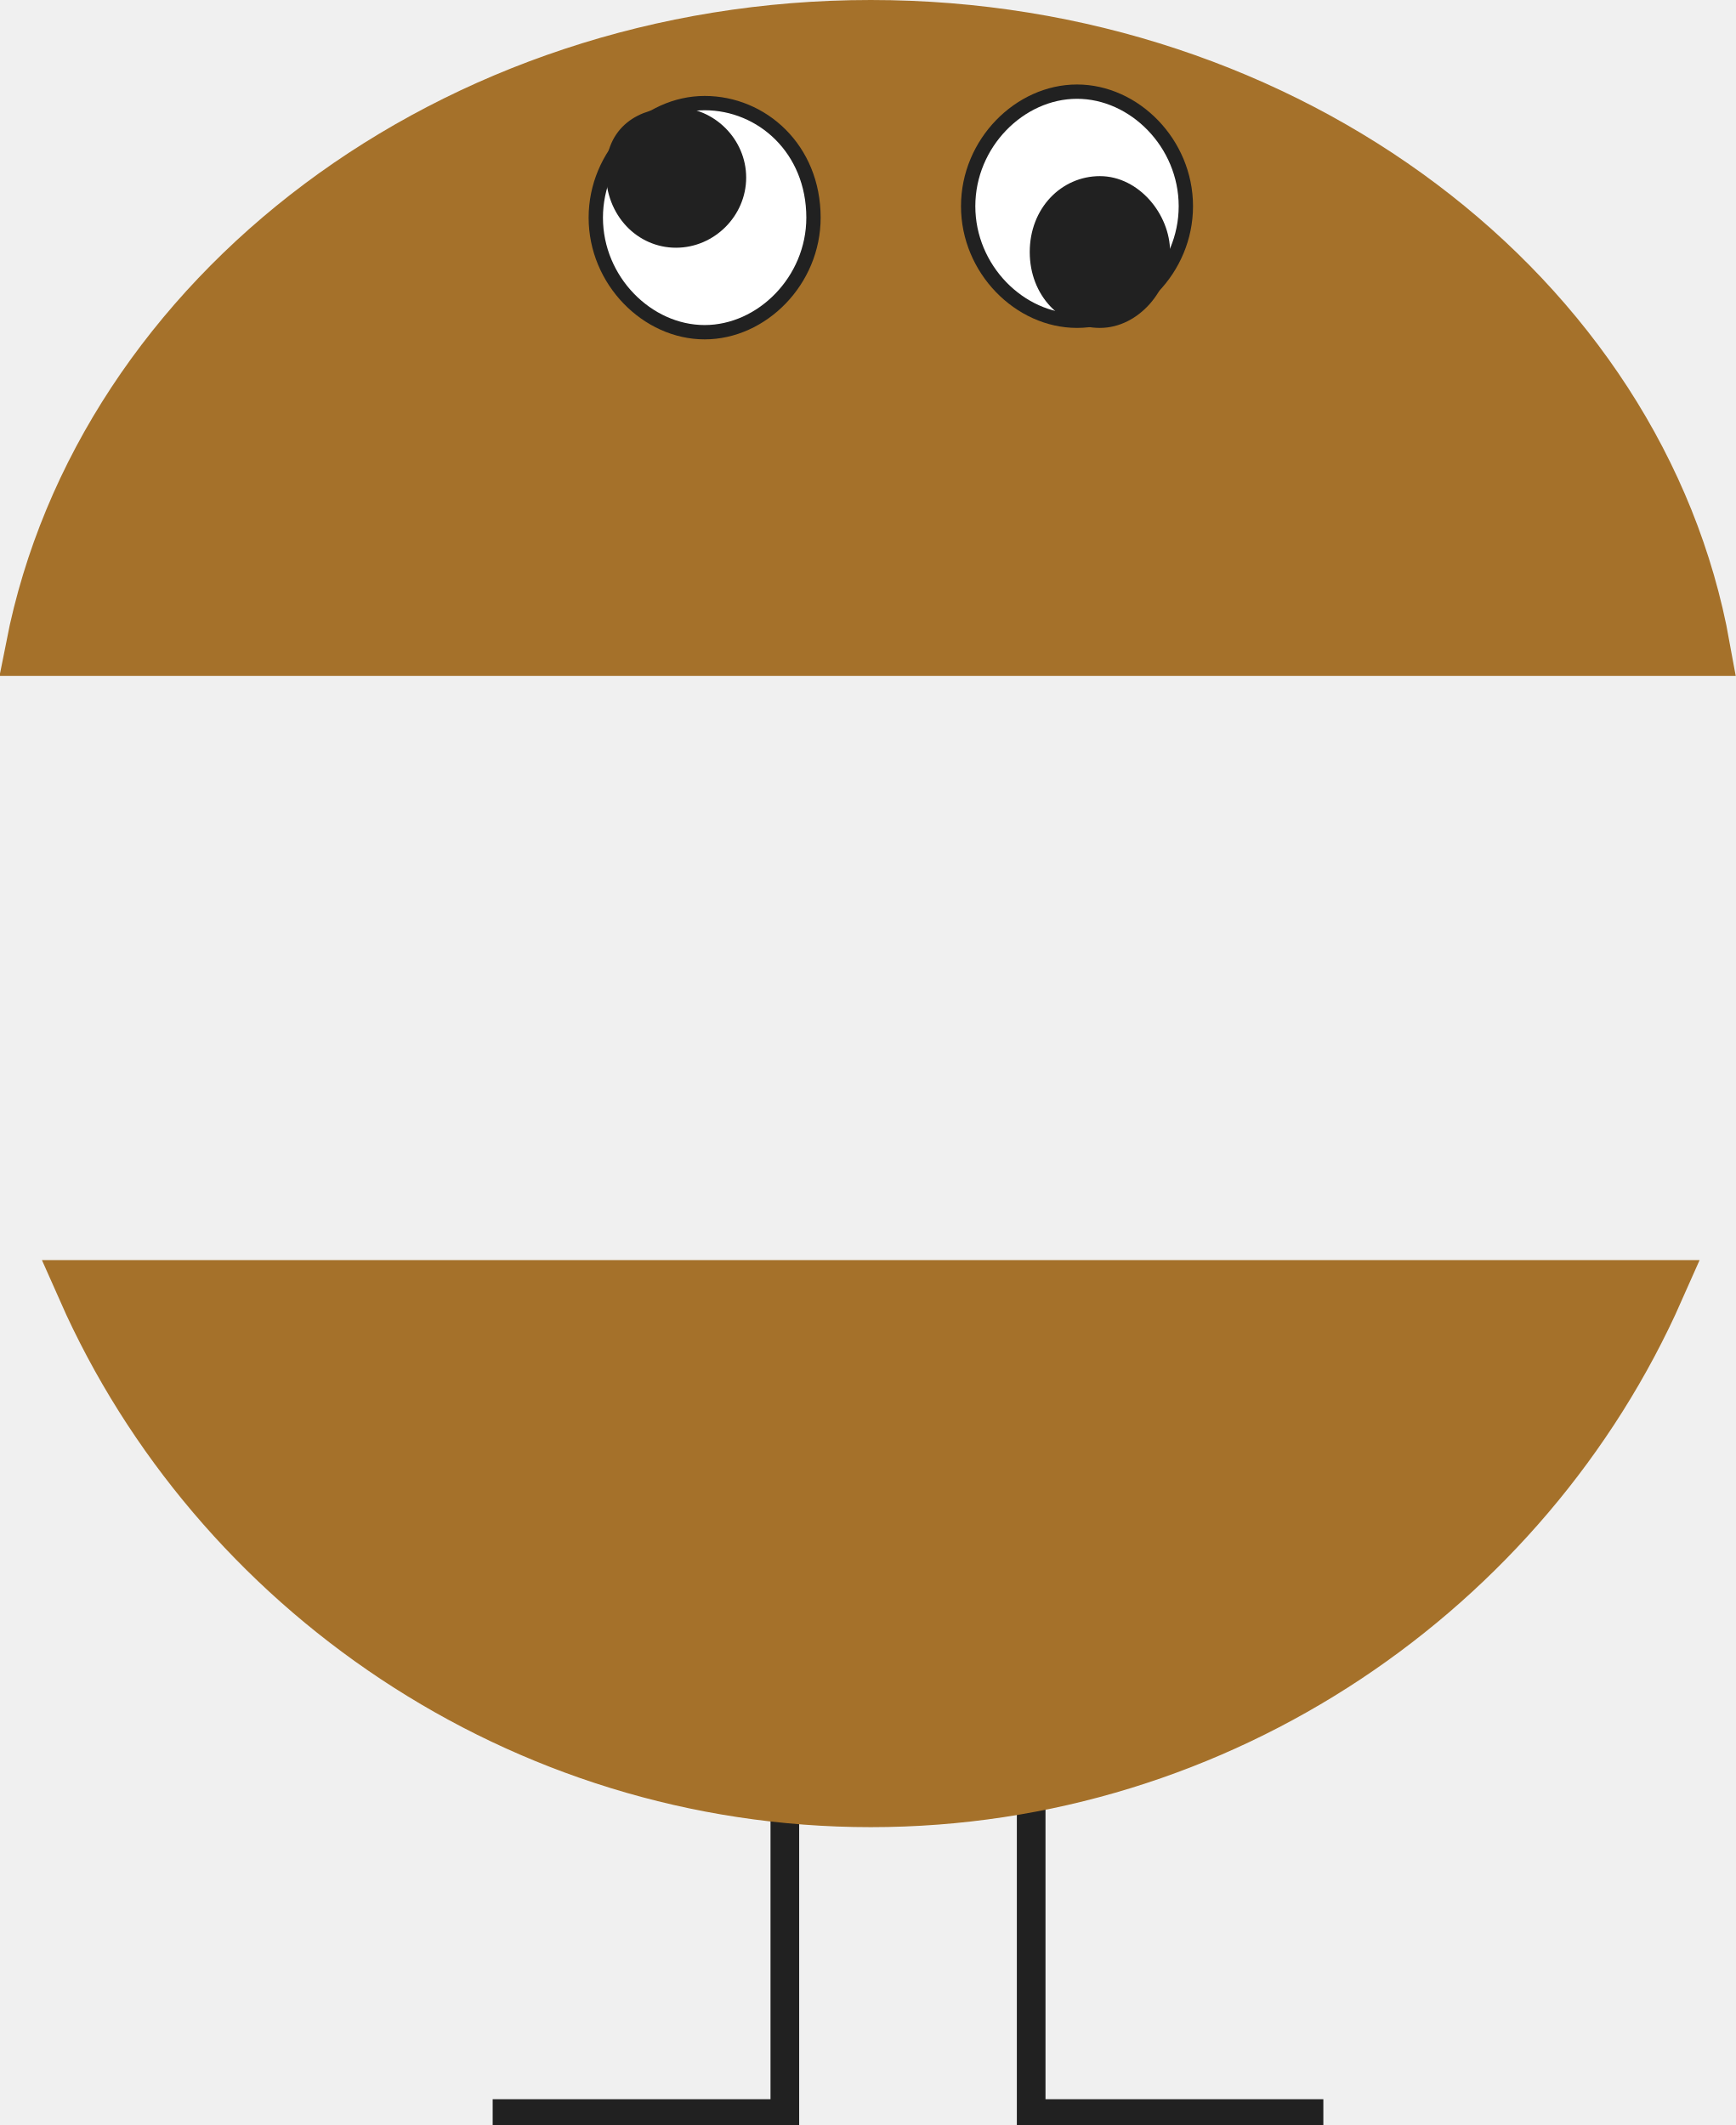
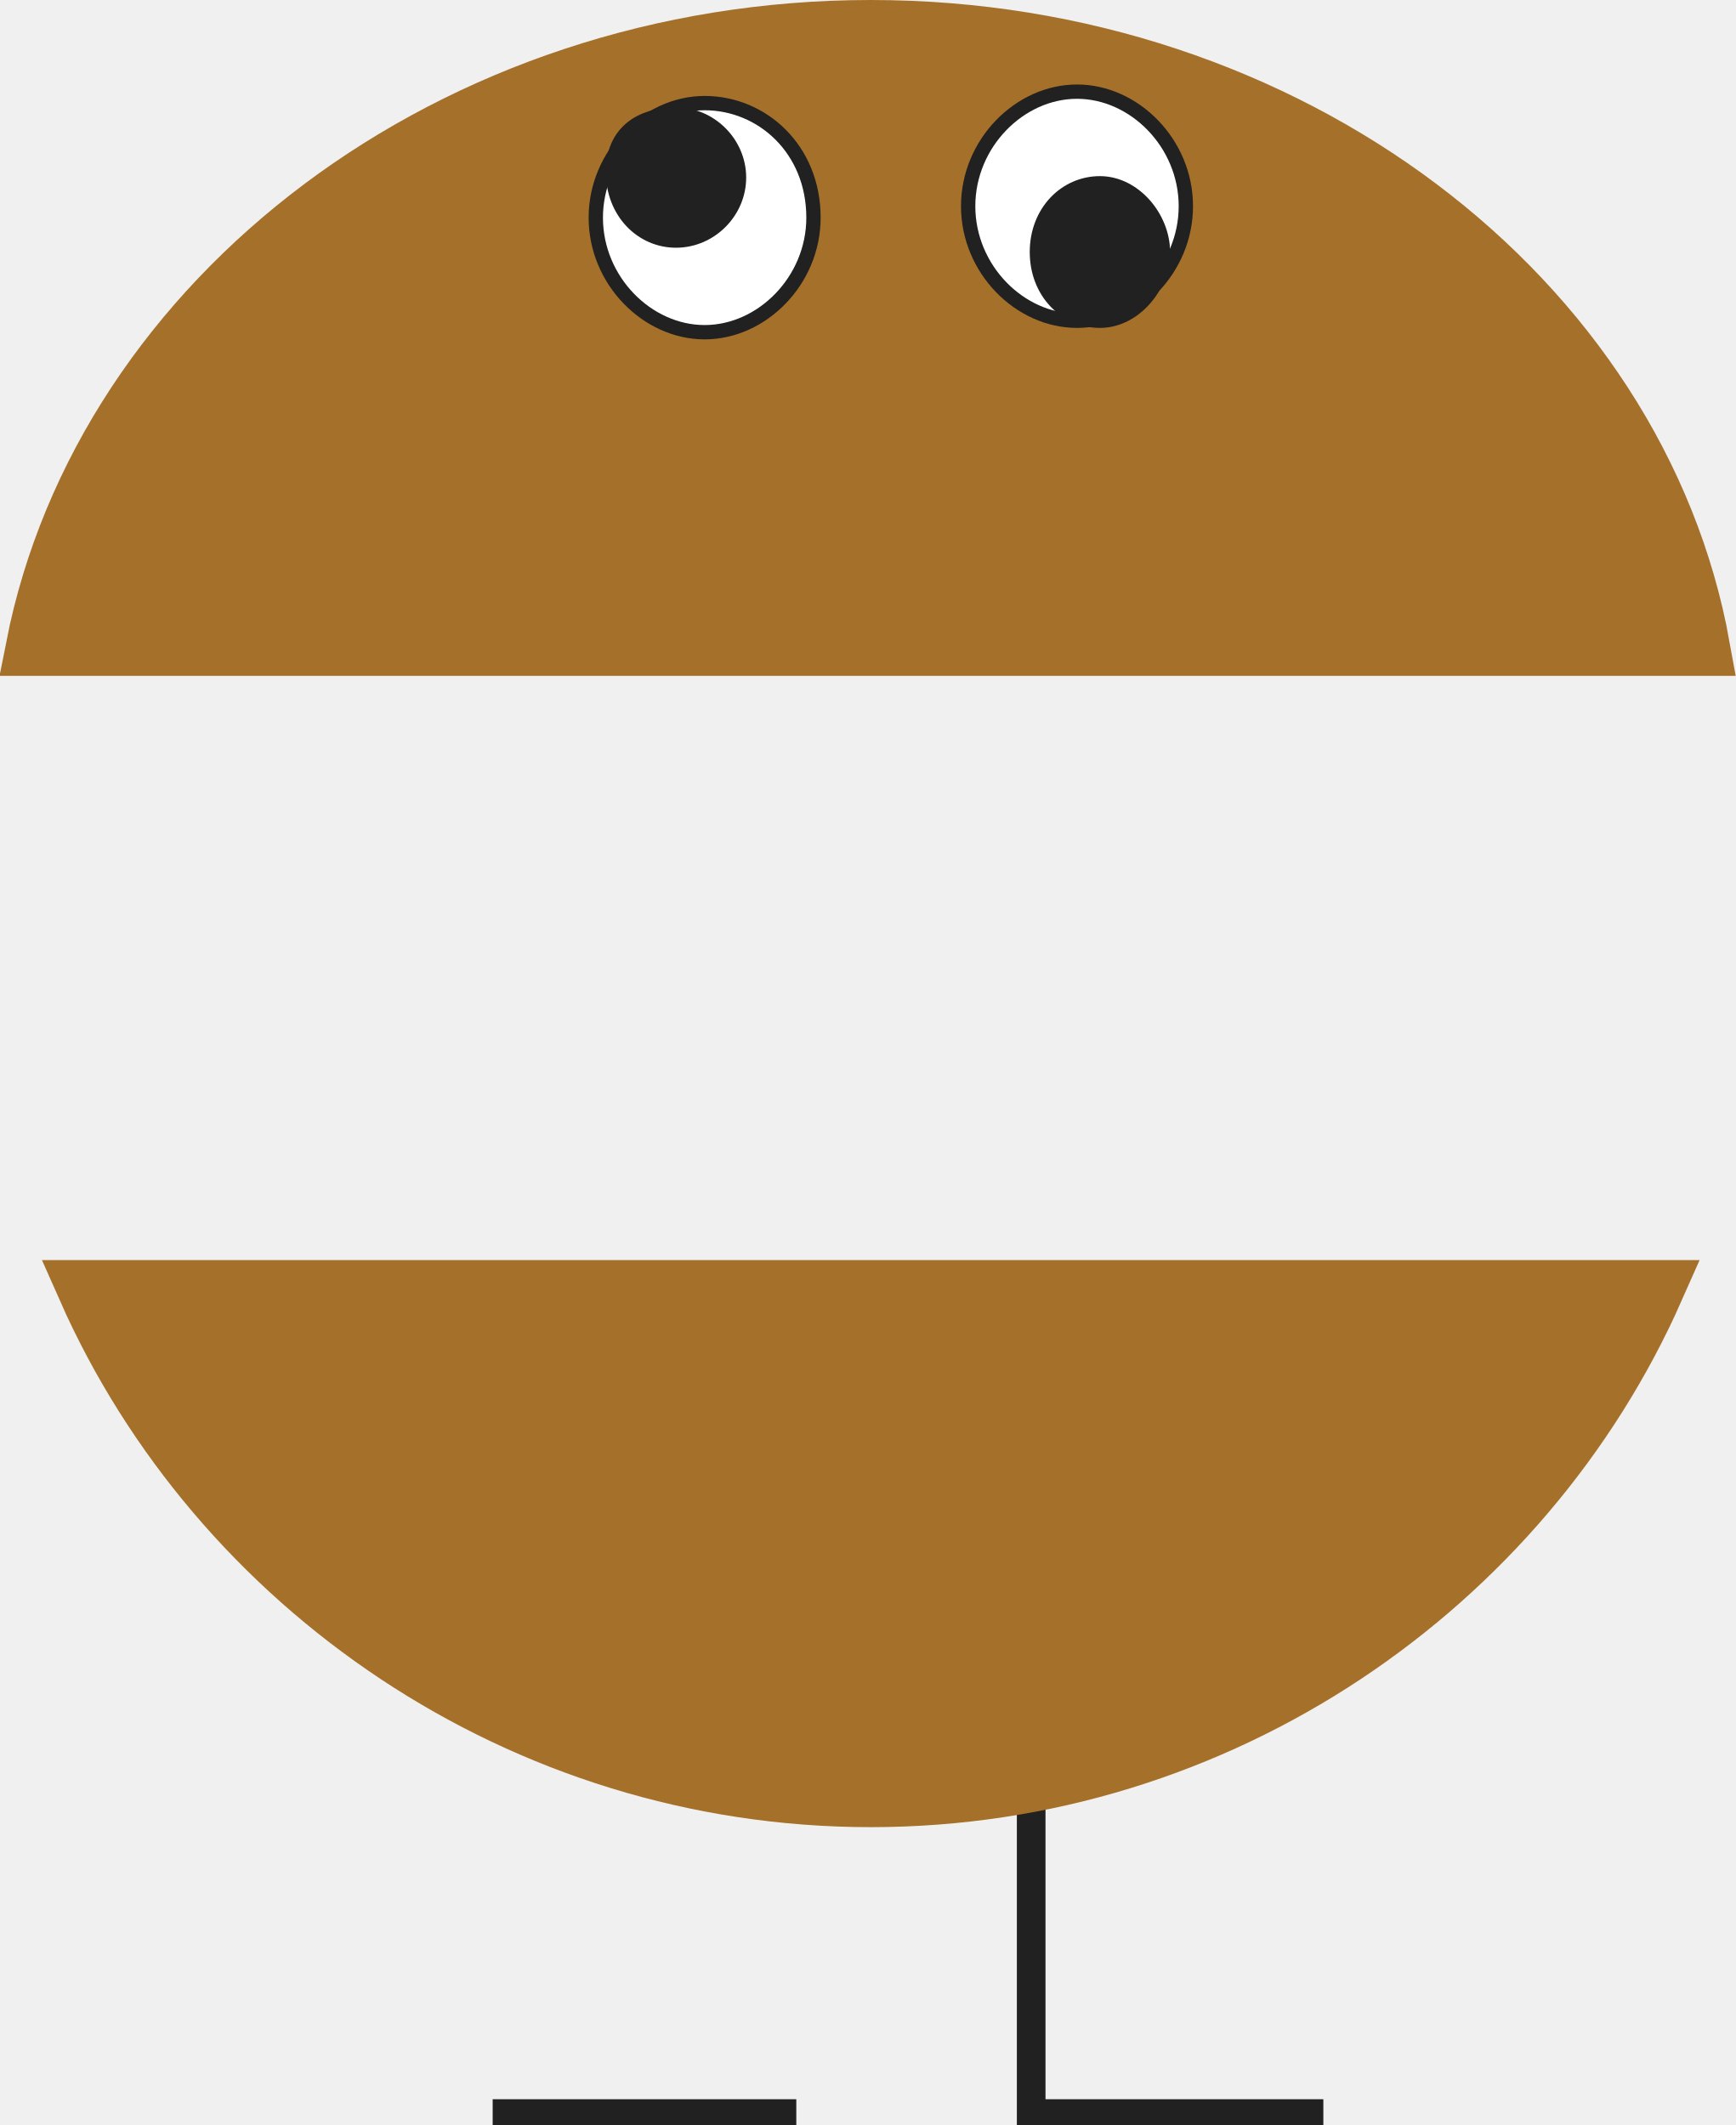
<svg xmlns="http://www.w3.org/2000/svg" version="1.1" id="a" x="0px" y="0px" viewBox="0 0 30.3 37.1" style="enable-background:new 0 0 30.3 37.1;" xml:space="preserve">
  <style type="text/css">
	.st0{fill:none;stroke:#212121;stroke-width:0.5;stroke-miterlimit:10;}
	.st1{fill:#A5712A;stroke:#A5712A;stroke-miterlimit:10;}
	.st2{fill:#FFFFFF;stroke:#212121;stroke-width:0.25;stroke-miterlimit:10;}
	.st3{fill:#212121;stroke:#212121;stroke-width:0.25;stroke-miterlimit:10;}
</style>
-   <line class="st0" x1="13.7" y1="31.3" x2="13.7" y2="37.1" />
  <line class="st0" x1="8.6" y1="36.9" x2="13.9" y2="36.9" />
  <line class="st0" x1="18" y1="31.4" x2="18" y2="37.1" />
  <line class="st0" x1="17.8" y1="36.9" x2="23.1" y2="36.9" />
  <path class="st1" d="M29.7,11.3C28.6,5.2,22.5,0.5,15.2,0.5S1.8,5.2,0.6,11.3H29.7z" />
  <path class="st1" d="M1.5,22.5c2.3,5.2,7.6,8.9,13.7,8.9s11.4-3.7,13.7-8.9H1.5z" />
  <path class="st2" d="M14.2,3.8c0,1.1-0.9,2-1.9,2s-1.9-0.9-1.9-2s0.9-2,1.9-2S14.2,2.6,14.2,3.8z" />
  <path class="st2" d="M20.7,3.6c0,1.1-0.9,2-1.9,2s-1.9-0.9-1.9-2s0.9-2,1.9-2S20.7,2.5,20.7,3.6z" />
  <path class="st3" d="M20.3,4.4c0,0.6-0.5,1.2-1.1,1.2s-1.1-0.5-1.1-1.2s0.5-1.2,1.1-1.2S20.3,3.8,20.3,4.4z" />
  <path class="st3" d="M12.9,3.1c0,0.6-0.5,1.1-1.1,1.1s-1.1-0.5-1.1-1.2S11.2,2,11.8,2S12.9,2.5,12.9,3.1z" />
</svg>
